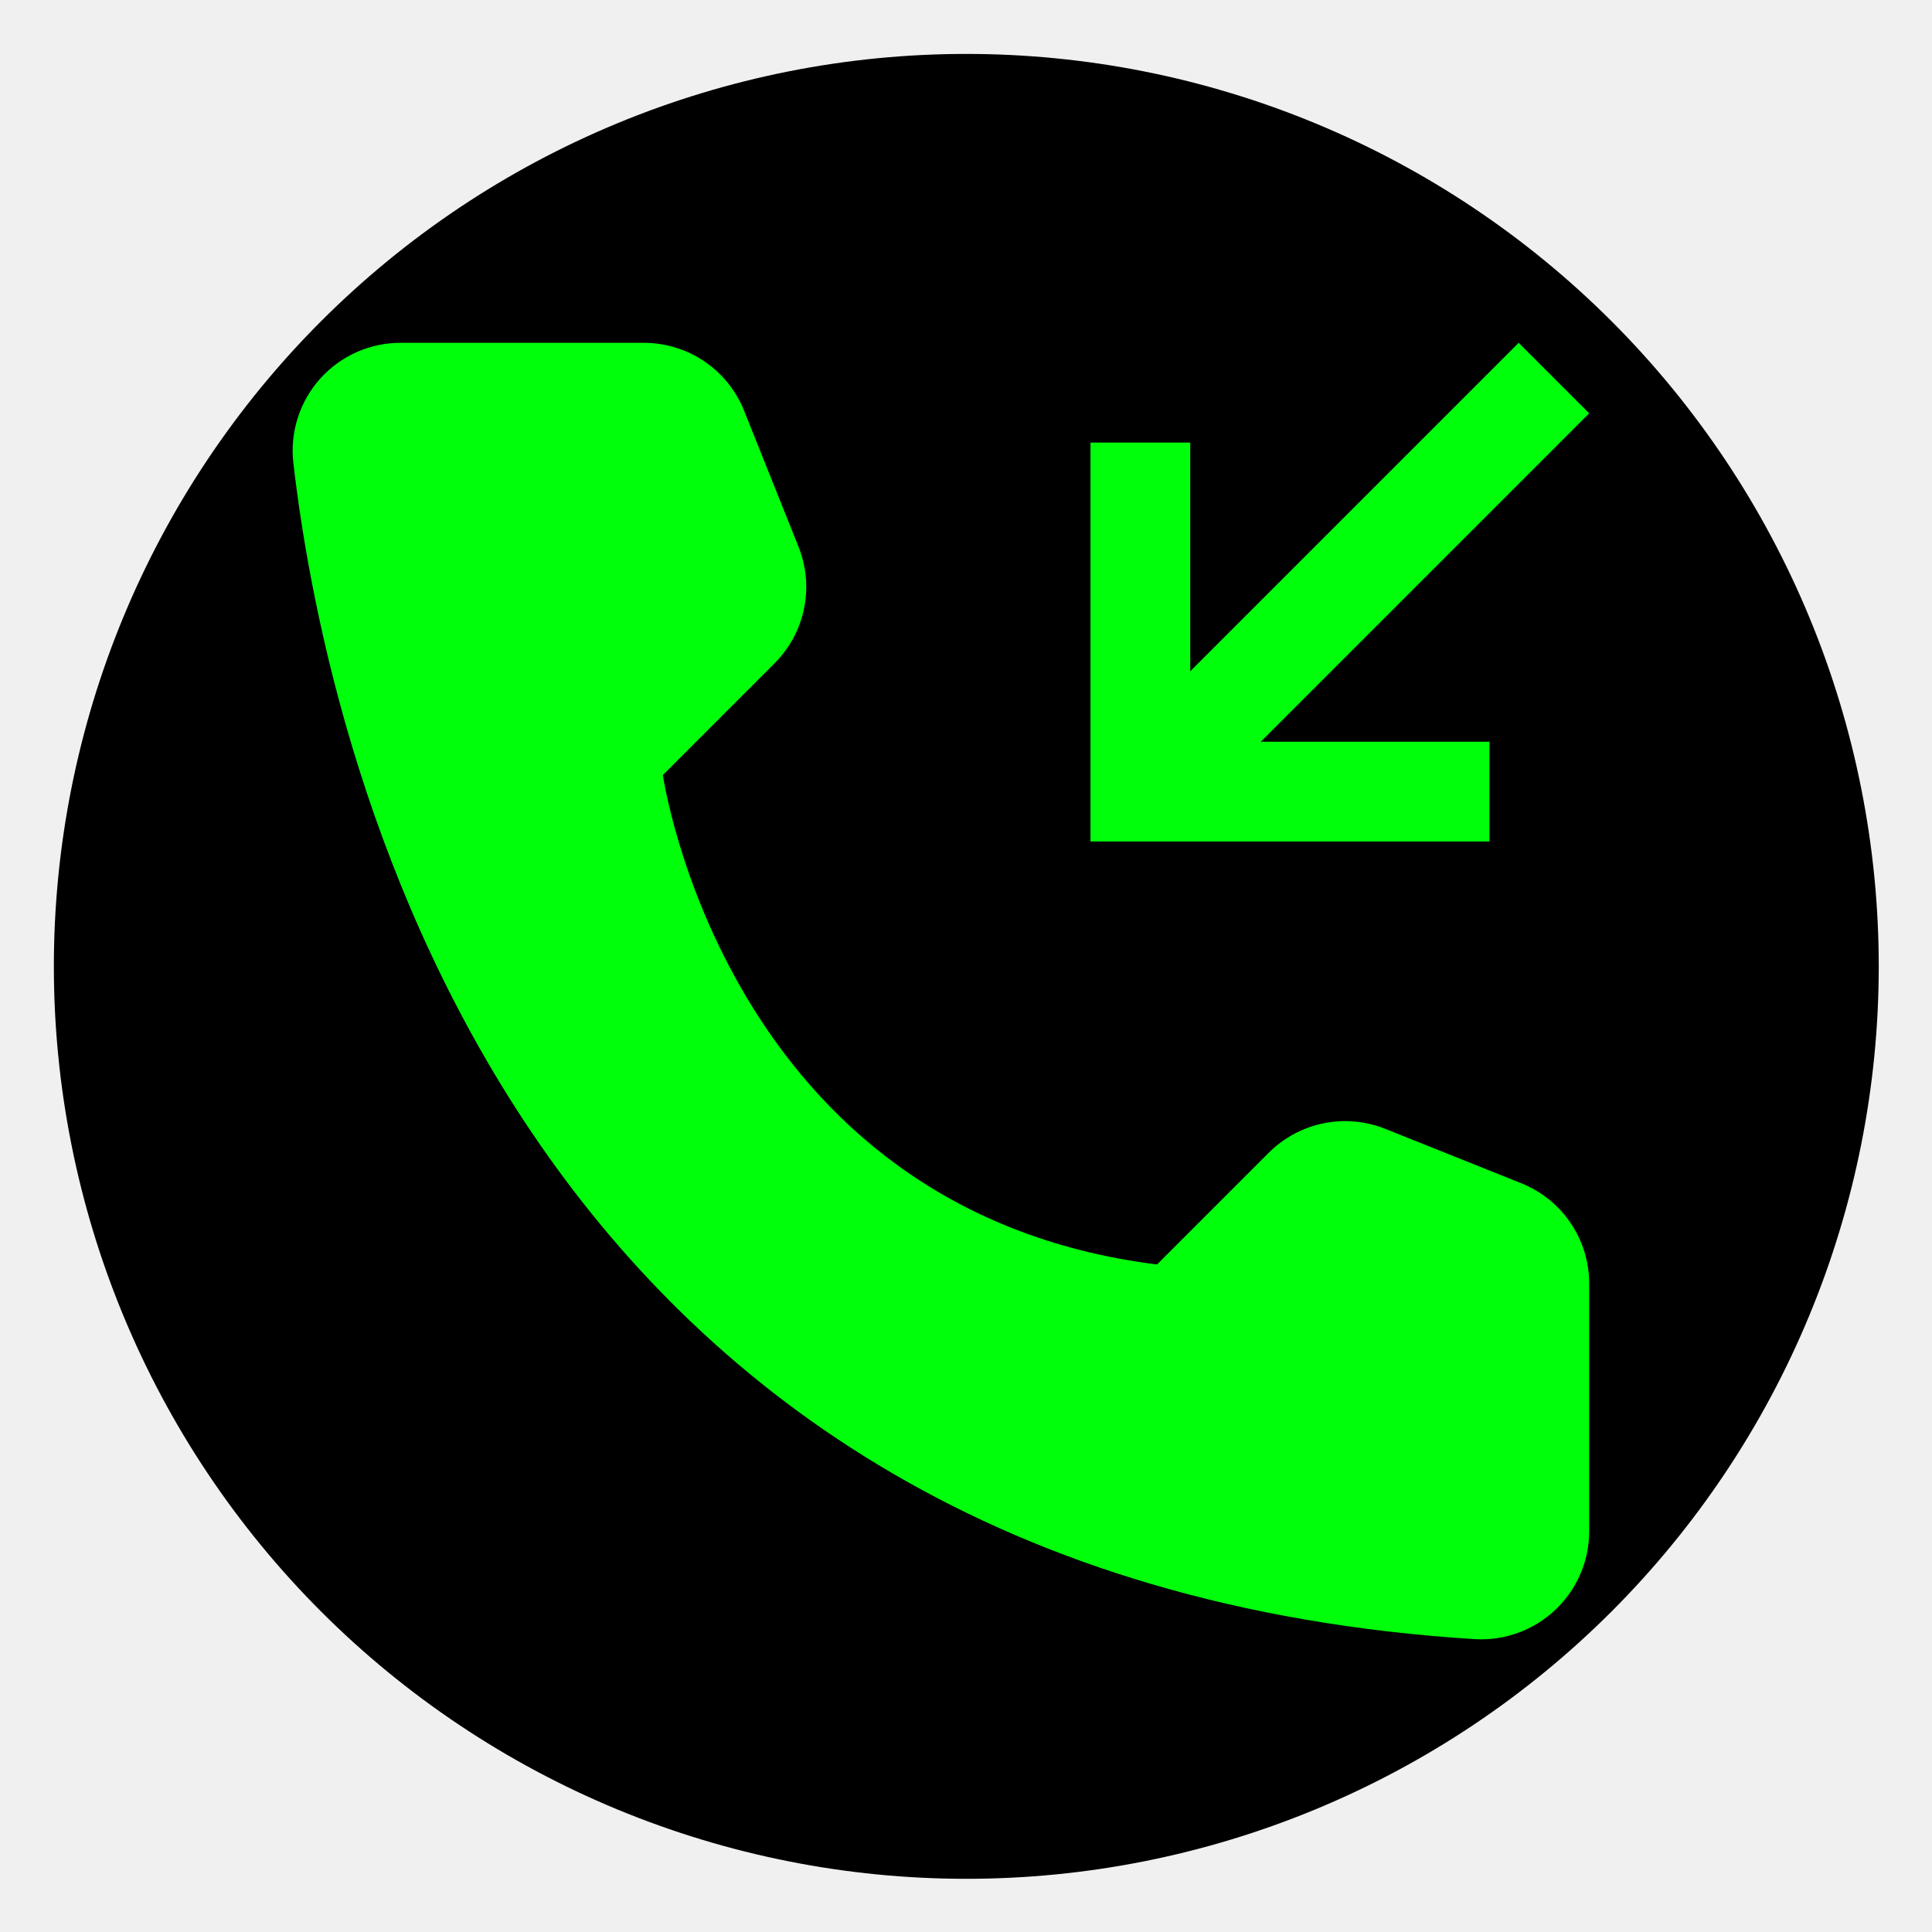
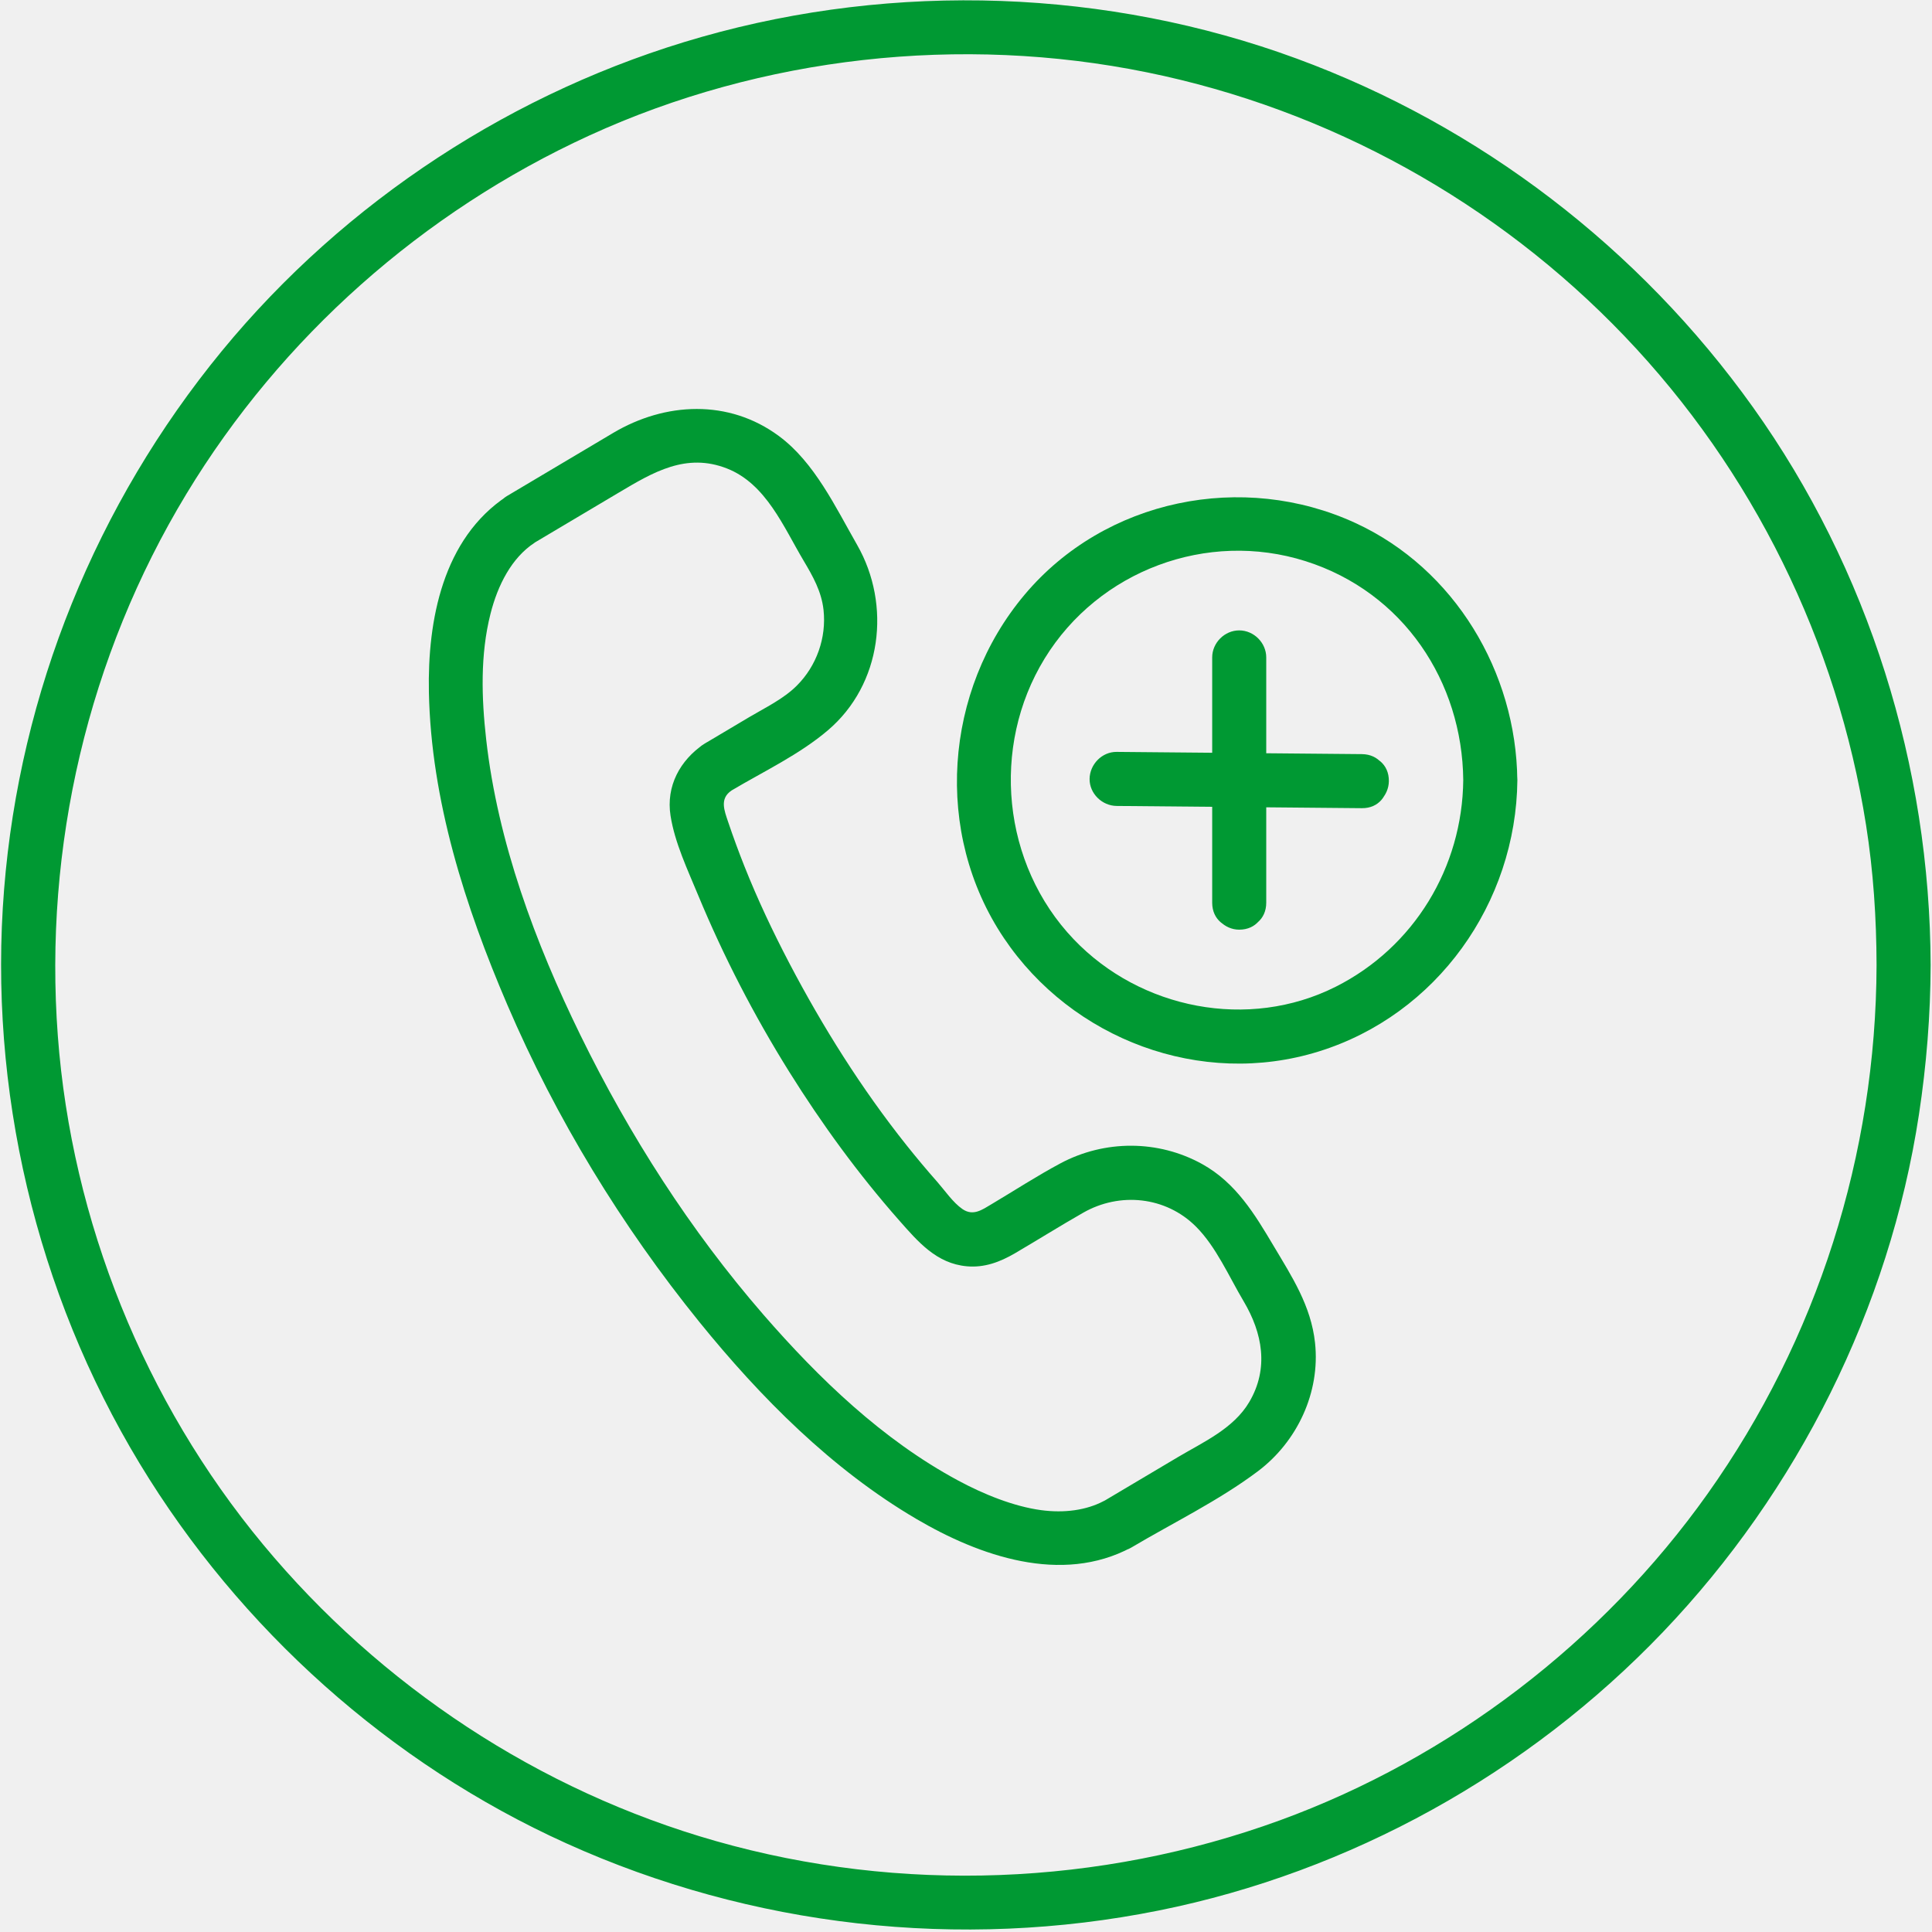
- <svg xmlns="http://www.w3.org/2000/svg" width="1024" zoomAndPan="magnify" viewBox="0 0 768 768" height="1024" preserveAspectRatio="xMidYMid meet" version="1.0">
-   <path fill="#000000" d="M 640.59 127.664 C 644.789 131.863 648.883 136.16 652.867 140.559 C 656.855 144.957 660.73 149.449 664.496 154.039 C 668.262 158.625 671.914 163.305 675.449 168.074 C 678.984 172.84 682.402 177.691 685.699 182.629 C 689 187.562 692.172 192.578 695.227 197.668 C 698.277 202.758 701.203 207.922 704 213.156 C 706.797 218.395 709.469 223.695 712.004 229.059 C 714.543 234.426 716.949 239.852 719.219 245.336 C 721.492 250.82 723.629 256.355 725.629 261.945 C 727.629 267.535 729.488 273.168 731.211 278.848 C 732.934 284.531 734.52 290.25 735.961 296.008 C 737.402 301.766 738.703 307.555 739.859 313.375 C 741.02 319.199 742.035 325.047 742.906 330.918 C 743.777 336.789 744.504 342.68 745.086 348.586 C 745.668 354.492 746.102 360.41 746.395 366.34 C 746.688 372.27 746.832 378.203 746.832 384.137 C 746.832 390.074 746.688 396.008 746.395 401.938 C 746.105 407.863 745.668 413.781 745.086 419.691 C 744.504 425.598 743.777 431.488 742.906 437.359 C 742.035 443.23 741.023 449.078 739.863 454.898 C 738.707 460.723 737.406 466.512 735.965 472.27 C 734.52 478.027 732.938 483.746 731.215 489.43 C 729.492 495.109 727.633 500.742 725.633 506.332 C 723.633 511.922 721.496 517.457 719.223 522.941 C 716.953 528.426 714.547 533.852 712.012 539.219 C 709.473 544.586 706.805 549.887 704.008 555.121 C 701.207 560.355 698.285 565.52 695.23 570.609 C 692.18 575.703 689.004 580.715 685.707 585.652 C 682.41 590.586 678.992 595.438 675.457 600.207 C 671.922 604.977 668.27 609.652 664.504 614.242 C 660.738 618.832 656.863 623.324 652.875 627.723 C 648.891 632.121 644.797 636.418 640.602 640.617 C 636.402 644.812 632.105 648.906 627.707 652.891 C 623.309 656.879 618.816 660.754 614.227 664.52 C 609.637 668.285 604.961 671.938 600.191 675.473 C 595.426 679.012 590.574 682.426 585.637 685.727 C 580.703 689.023 575.688 692.199 570.598 695.25 C 565.504 698.301 560.344 701.227 555.105 704.023 C 549.871 706.824 544.57 709.492 539.207 712.031 C 533.84 714.566 528.414 716.973 522.93 719.246 C 517.445 721.516 511.91 723.652 506.32 725.652 C 500.73 727.652 495.098 729.512 489.414 731.238 C 483.734 732.961 478.016 734.543 472.258 735.984 C 466.5 737.426 460.711 738.727 454.887 739.887 C 449.066 741.043 443.219 742.059 437.348 742.93 C 431.477 743.801 425.586 744.527 419.68 745.109 C 413.77 745.691 407.852 746.129 401.926 746.418 C 395.996 746.711 390.062 746.855 384.125 746.855 C 378.191 746.855 372.258 746.711 366.328 746.418 C 360.398 746.129 354.48 745.691 348.574 745.109 C 342.668 744.527 336.777 743.801 330.906 742.93 C 325.035 742.062 319.188 741.047 313.363 739.887 C 307.543 738.73 301.754 737.43 295.996 735.988 C 290.238 734.547 284.516 732.965 278.836 731.238 C 273.156 729.516 267.52 727.656 261.934 725.656 C 256.344 723.656 250.805 721.52 245.32 719.25 C 239.84 716.977 234.414 714.574 229.047 712.035 C 223.68 709.496 218.379 706.828 213.145 704.031 C 207.91 701.234 202.746 698.309 197.656 695.258 C 192.562 692.203 187.551 689.031 182.613 685.73 C 177.68 682.434 172.824 679.016 168.059 675.48 C 163.289 671.945 158.613 668.293 154.023 664.527 C 149.434 660.762 144.941 656.887 140.543 652.902 C 136.145 648.914 131.848 644.824 127.648 640.625 C 123.453 636.43 119.359 632.129 115.371 627.73 C 111.387 623.332 107.512 618.84 103.746 614.25 C 99.977 609.664 96.328 604.984 92.793 600.219 C 89.254 595.449 85.84 590.598 82.539 585.66 C 79.242 580.727 76.066 575.711 73.016 570.621 C 69.965 565.531 67.039 560.367 64.238 555.133 C 61.441 549.895 58.773 544.598 56.234 539.23 C 53.699 533.863 51.293 528.438 49.02 522.953 C 46.75 517.469 44.613 511.934 42.613 506.344 C 40.613 500.754 38.75 495.121 37.027 489.441 C 35.305 483.762 33.723 478.039 32.281 472.281 C 30.836 466.523 29.539 460.734 28.379 454.914 C 27.223 449.09 26.207 443.242 25.336 437.371 C 24.465 431.5 23.738 425.609 23.156 419.703 C 22.574 413.797 22.137 407.879 21.844 401.949 C 21.555 396.02 21.41 390.086 21.41 384.152 C 21.41 378.215 21.555 372.281 21.844 366.355 C 22.137 360.426 22.574 354.508 23.156 348.598 C 23.734 342.691 24.461 336.801 25.332 330.93 C 26.203 325.059 27.219 319.211 28.375 313.391 C 29.535 307.566 30.836 301.777 32.277 296.02 C 33.719 290.262 35.301 284.543 37.023 278.859 C 38.746 273.18 40.609 267.547 42.609 261.957 C 44.609 256.367 46.746 250.832 49.016 245.348 C 51.289 239.863 53.691 234.438 56.23 229.07 C 58.77 223.703 61.438 218.406 64.234 213.168 C 67.031 207.934 69.957 202.77 73.008 197.68 C 76.059 192.586 79.234 187.574 82.531 182.637 C 85.832 177.703 89.246 172.852 92.785 168.082 C 96.32 163.316 99.969 158.637 103.734 154.047 C 107.504 149.461 111.379 144.965 115.363 140.566 C 119.352 136.168 123.441 131.871 127.641 127.672 C 131.836 123.477 136.137 119.383 140.535 115.398 C 144.93 111.41 149.426 107.535 154.012 103.77 C 158.602 100.004 163.281 96.352 168.047 92.816 C 172.816 89.281 177.668 85.863 182.602 82.566 C 187.539 79.266 192.551 76.09 197.645 73.039 C 202.734 69.988 207.898 67.062 213.133 64.266 C 218.367 61.465 223.668 58.797 229.035 56.262 C 234.402 53.723 239.828 51.316 245.312 49.047 C 250.793 46.773 256.332 44.637 261.922 42.637 C 267.508 40.637 273.145 38.777 278.824 37.055 C 284.504 35.328 290.223 33.746 295.98 32.305 C 301.742 30.863 307.531 29.562 313.352 28.402 C 319.176 27.246 325.02 26.23 330.895 25.359 C 336.766 24.488 342.656 23.762 348.562 23.18 C 354.469 22.598 360.387 22.16 366.316 21.871 C 372.246 21.578 378.18 21.434 384.113 21.434 C 390.051 21.434 395.984 21.578 401.91 21.871 C 407.84 22.16 413.758 22.598 419.664 23.18 C 425.574 23.762 431.465 24.488 437.336 25.359 C 443.207 26.23 449.055 27.242 454.875 28.402 C 460.699 29.559 466.488 30.859 472.246 32.301 C 478.004 33.742 483.723 35.328 489.402 37.051 C 495.086 38.773 500.719 40.633 506.309 42.633 C 511.898 44.633 517.434 46.77 522.918 49.039 C 528.402 51.312 533.828 53.715 539.195 56.254 C 544.559 58.793 549.859 61.461 555.098 64.258 C 560.332 67.059 565.496 69.98 570.586 73.035 C 575.676 76.086 580.691 79.258 585.625 82.559 C 590.562 85.855 595.414 89.273 600.184 92.809 C 604.949 96.344 609.629 99.996 614.219 103.762 C 618.805 107.527 623.301 111.402 627.699 115.391 C 632.098 119.375 636.395 123.469 640.59 127.664 Z M 640.59 127.664 " fill-opacity="1" fill-rule="nonzero" />
-   <path fill="#00ff0b" d="M 459.922 502.652 L 504.328 458.246 C 505.805 456.77 507.383 455.406 509.059 454.156 C 510.734 452.91 512.496 451.789 514.336 450.797 C 516.176 449.809 518.078 448.953 520.043 448.242 C 522.008 447.527 524.012 446.961 526.062 446.539 C 528.109 446.121 530.176 445.852 532.262 445.73 C 534.352 445.613 536.434 445.645 538.516 445.832 C 540.598 446.016 542.656 446.352 544.688 446.84 C 546.723 447.324 548.711 447.957 550.648 448.73 L 604.73 470.363 C 606.711 471.156 608.625 472.094 610.465 473.172 C 612.309 474.25 614.062 475.457 615.723 476.797 C 617.387 478.137 618.938 479.59 620.383 481.16 C 621.828 482.734 623.148 484.402 624.348 486.172 C 625.543 487.938 626.602 489.785 627.523 491.711 C 628.441 493.637 629.215 495.617 629.84 497.66 C 630.469 499.699 630.938 501.777 631.254 503.887 C 631.57 506 631.727 508.121 631.727 510.254 L 631.727 608.605 C 631.73 610.062 631.66 611.516 631.516 612.969 C 631.371 614.418 631.152 615.855 630.859 617.285 C 630.57 618.715 630.207 620.121 629.77 621.516 C 629.336 622.906 628.832 624.27 628.258 625.609 C 627.684 626.949 627.047 628.258 626.34 629.531 C 625.633 630.809 624.863 632.043 624.031 633.238 C 623.195 634.434 622.305 635.586 621.355 636.691 C 620.406 637.797 619.402 638.852 618.348 639.855 C 617.289 640.859 616.184 641.805 615.031 642.695 C 613.875 643.59 612.68 644.418 611.441 645.188 C 610.207 645.957 608.93 646.66 607.621 647.301 C 606.312 647.941 604.973 648.512 603.605 649.016 C 602.238 649.52 600.848 649.949 599.438 650.312 C 598.023 650.676 596.598 650.965 595.156 651.18 C 593.715 651.398 592.266 651.539 590.809 651.609 C 589.355 651.68 587.898 651.672 586.441 651.594 C 207.383 627.996 130.832 306.977 116.609 184.004 C 116.438 182.504 116.344 181 116.332 179.492 C 116.32 177.984 116.387 176.48 116.531 174.977 C 116.676 173.477 116.902 171.988 117.207 170.508 C 117.508 169.031 117.891 167.574 118.348 166.137 C 118.805 164.699 119.336 163.289 119.941 161.91 C 120.547 160.527 121.223 159.18 121.973 157.871 C 122.719 156.562 123.535 155.293 124.418 154.07 C 125.301 152.848 126.242 151.672 127.25 150.551 C 128.254 149.426 129.316 148.355 130.438 147.344 C 131.555 146.332 132.723 145.383 133.941 144.496 C 135.16 143.605 136.422 142.785 137.73 142.027 C 139.035 141.273 140.379 140.59 141.754 139.977 C 143.133 139.363 144.539 138.824 145.977 138.359 C 147.41 137.891 148.863 137.504 150.34 137.191 C 151.816 136.883 153.305 136.648 154.805 136.496 C 156.305 136.34 157.812 136.266 159.32 136.27 L 255.914 136.27 C 258.047 136.27 260.172 136.43 262.281 136.746 C 264.391 137.062 266.469 137.531 268.508 138.156 C 270.547 138.785 272.531 139.559 274.457 140.477 C 276.379 141.398 278.227 142.457 279.992 143.656 C 281.762 144.852 283.43 146.172 285 147.617 C 286.57 149.062 288.023 150.617 289.363 152.277 C 290.703 153.941 291.91 155.691 292.988 157.535 C 294.066 159.375 295 161.289 295.793 163.27 L 317.426 217.348 C 318.203 219.289 318.832 221.277 319.32 223.309 C 319.805 225.34 320.141 227.398 320.328 229.48 C 320.512 231.562 320.547 233.648 320.426 235.734 C 320.309 237.82 320.039 239.887 319.617 241.938 C 319.199 243.984 318.629 245.988 317.918 247.953 C 317.203 249.918 316.352 251.82 315.359 253.66 C 314.367 255.5 313.25 257.262 312 258.938 C 310.754 260.613 309.391 262.191 307.91 263.668 L 263.508 308.074 C 263.508 308.074 288.121 481.176 459.922 502.652 Z M 459.922 502.652 " fill-opacity="1" fill-rule="nonzero" />
-   <path fill="#00ff0b" d="M 592.078 334.504 L 592.078 294.855 L 501.168 294.855 L 631.727 164.301 L 603.695 136.27 L 473.141 266.828 L 473.141 175.918 L 433.492 175.918 L 433.492 334.504 Z M 592.078 334.504 " fill-opacity="1" fill-rule="nonzero" />
+ <svg xmlns="http://www.w3.org/2000/svg" width="298" height="298" viewBox="0 0 298 298" fill="none">
+   <g clip-path="url(#clip0_1086_3743)">
+     <path d="M289.449 148.865C289.371 178.063 280.303 206.589 263.392 230.401C247.152 253.271 223.798 271.141 197.454 280.761C169.642 290.907 138.923 292.079 110.438 283.98C83.136 276.214 58.694 260.058 40.584 238.235C22.277 216.177 11.048 188.344 8.918 159.766C6.74 130.589 13.589 101.23 28.751 76.183C43.381 52.016 65.23 32.667 90.902 20.901C117.558 8.688 148.22 5.308 176.933 11.162C204.985 16.881 230.819 31.183 250.6 51.881C270.36 72.547 283.381 99.026 287.829 127.261C288.954 134.396 289.433 141.636 289.449 148.86C289.47 154.224 297.808 154.235 297.787 148.86C297.704 118.183 288.235 87.808 270.381 62.808C252.876 38.297 228.298 19.443 200.017 9.042C170.808 -1.703 138.141 -2.817 108.22 5.698C79.402 13.891 53.24 30.99 34.214 54.146C14.845 77.735 3.063 106.756 0.631 137.188C-1.827 167.969 5.553 199.323 21.548 225.75C36.99 251.261 60.162 272.032 87.36 284.329C115.912 297.24 148.048 300.86 178.772 294.677C208.272 288.74 235.714 273.485 256.496 251.74C277.277 229.995 291.433 201.792 295.985 171.922C297.147 164.287 297.767 156.589 297.787 148.86C297.808 143.49 289.47 143.48 289.449 148.86V148.865Z" fill="#009933" />
+     <path d="M112.816 121.938C117.754 119.005 123.301 116.391 127.696 112.646C136.019 105.573 137.514 93.323 132.207 84.047C128.879 78.229 125.629 71.307 120.139 67.255C112.394 61.526 102.603 62.016 94.577 66.776C89.118 70.026 83.655 73.266 78.196 76.51C76.269 77.656 75.54 80.266 76.702 82.213V82.229C77.207 80.328 77.707 78.427 78.207 76.521C68.301 83.057 65.931 95.672 66.155 106.766C66.488 123.422 71.743 139.823 78.259 155C85.79 172.552 95.858 189.057 107.868 203.901C117.301 215.552 128.311 226.635 141.321 234.276C151.092 240.021 163.722 244.443 174.478 238.698L168.775 237.203V237.214C169.926 239.135 172.54 239.87 174.488 238.708C180.946 234.875 187.999 231.458 194.009 226.943C200.092 222.375 203.66 214.766 202.837 207.125C202.222 201.406 199.275 196.922 196.415 192.12C193.561 187.318 190.634 182.432 185.42 179.547C178.644 175.797 170.384 175.802 163.571 179.438C159.946 181.375 156.467 183.641 152.936 185.74C151.499 186.594 150.103 187.625 148.457 186.495C146.993 185.49 145.738 183.63 144.571 182.302C142.941 180.458 141.368 178.573 139.832 176.651C132.894 167.938 126.9 158.396 121.738 148.542C119.202 143.693 116.858 138.74 114.837 133.651C113.936 131.385 113.092 129.089 112.311 126.776C111.728 125.031 110.962 123.193 112.821 121.943C117.243 118.958 113.077 111.729 108.613 114.745C104.884 117.255 102.712 121.26 103.426 125.813C104.077 129.99 106.082 134.198 107.686 138.083C111.603 147.521 116.301 156.615 121.712 165.286C126.743 173.344 132.379 181.078 138.67 188.214C141.603 191.531 144.431 194.896 149.134 195.318C151.853 195.563 154.249 194.651 156.545 193.313C160.071 191.25 163.535 189.073 167.082 187.052C172.722 183.833 179.816 184.542 184.472 189.198C187.592 192.313 189.592 196.964 191.827 200.719C194.738 205.625 195.743 211.068 192.696 216.245C190.275 220.359 185.608 222.422 181.644 224.776C177.681 227.135 174.071 229.276 170.28 231.526L175.988 233.021V233.01C174.795 231.021 172.28 230.448 170.269 231.516C167.566 232.953 164.15 233.411 160.592 232.932C156.347 232.359 151.696 230.474 147.733 228.333C136.124 222.078 126.342 212.661 117.749 202.776C106.472 189.786 97.071 175.089 89.514 159.641C82.561 145.432 76.775 129.896 74.993 114.078C74.269 107.677 74.061 100.984 75.65 94.698C76.78 90.213 78.931 86.042 82.42 83.74C84.29 82.505 85.124 80.057 83.915 78.037V78.026C83.41 79.927 82.91 81.828 82.41 83.729C86.78 81.13 91.15 78.537 95.519 75.938C100.749 72.833 105.842 69.787 112.144 72.266C118.165 74.635 120.858 81.281 123.957 86.49C125.384 88.891 126.712 91.229 127.025 94.078C127.493 98.365 125.957 102.703 122.915 105.745C120.858 107.807 118.03 109.151 115.545 110.625C113.233 112 110.926 113.37 108.613 114.745C104.004 117.484 108.186 124.698 112.821 121.943L112.816 121.938Z" fill="#009933" />
+     <path d="M191.139 135.057L195.311 139.229V101.401L191.139 105.573L186.973 101.401V139.229C186.973 144.594 195.311 144.604 195.311 139.229V101.401C195.311 99.151 193.4 97.234 191.139 97.234C188.889 97.234 186.973 99.146 186.973 101.401V139.229C186.973 141.479 188.884 143.396 191.139 143.396C196.504 143.396 196.514 135.057 191.139 135.057Z" fill="#009933" />
+     <path d="M205.886 120.49C207.276 119.1 208.667 117.709 210.057 116.319C197.448 116.204 184.839 116.089 172.235 115.975L176.406 120.141C175.016 121.532 173.625 122.923 172.235 124.313C184.844 124.428 197.453 124.542 210.057 124.657C215.422 124.709 215.427 116.371 210.057 116.319C197.448 116.204 184.839 116.089 172.235 115.975C169.969 115.954 168.089 117.902 168.063 120.141C168.042 122.412 169.995 124.292 172.235 124.313C184.844 124.428 197.453 124.542 210.057 124.657C212.323 124.678 214.203 122.73 214.224 120.49C214.276 115.121 205.938 115.115 205.886 120.49Z" fill="#009933" />
+     <path d="M225.698 120.313C225.568 133.792 218.11 146.115 206.026 152.199C192.578 158.964 175.907 155.673 165.61 144.876C154.568 133.303 152.792 115.188 161.12 101.589C169.448 87.996 186.203 81.746 201.365 86.553C216.526 91.36 225.558 105.209 225.698 120.324C225.75 125.688 234.089 125.699 234.037 120.324C233.875 103.688 224.386 87.74 209.105 80.688C191.719 72.667 170.469 76.949 158.042 91.725C145.599 106.522 143.964 128.48 154.834 144.673C165.339 160.329 185.235 167.829 203.391 162.188C221.636 156.527 233.86 139.266 234.047 120.324C234.094 114.954 225.756 114.949 225.703 120.324L225.698 120.313Z" fill="#009933" />
+   </g>
+   <defs>
+     <clipPath id="clip0_1086_3743">
+       <rect width="298" height="298" fill="white" />
+     </clipPath>
+   </defs>
</svg>
